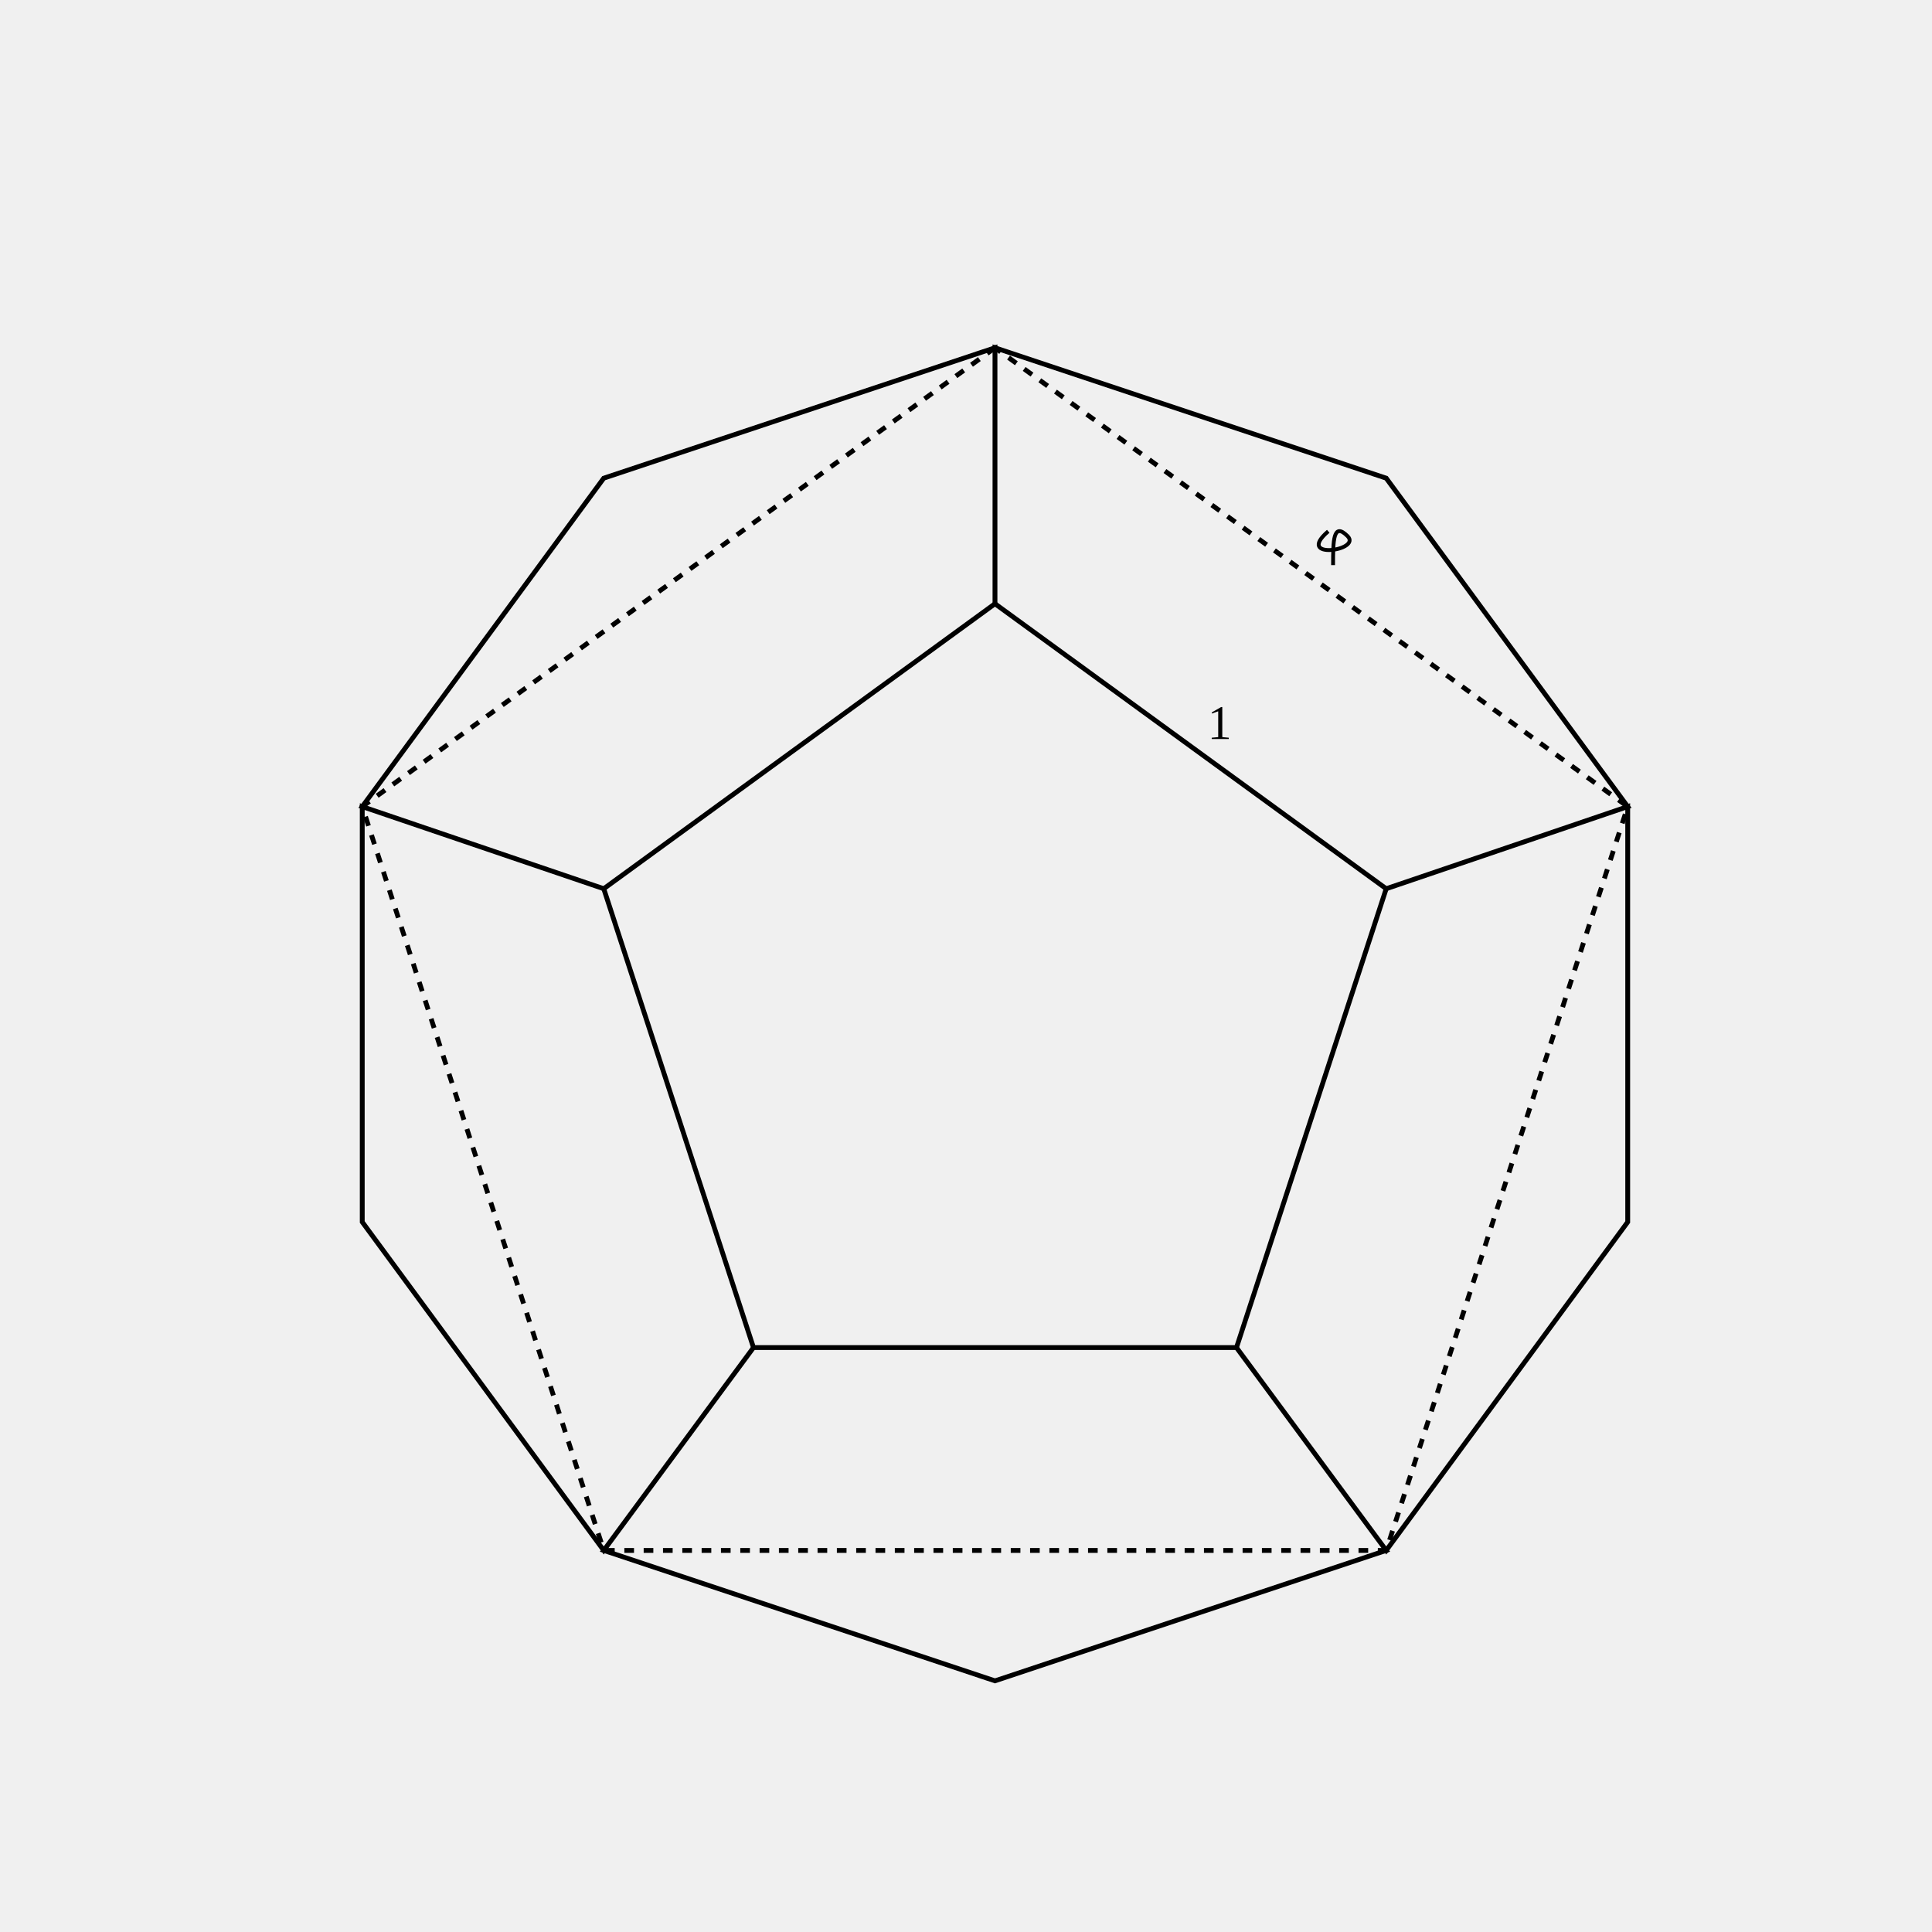
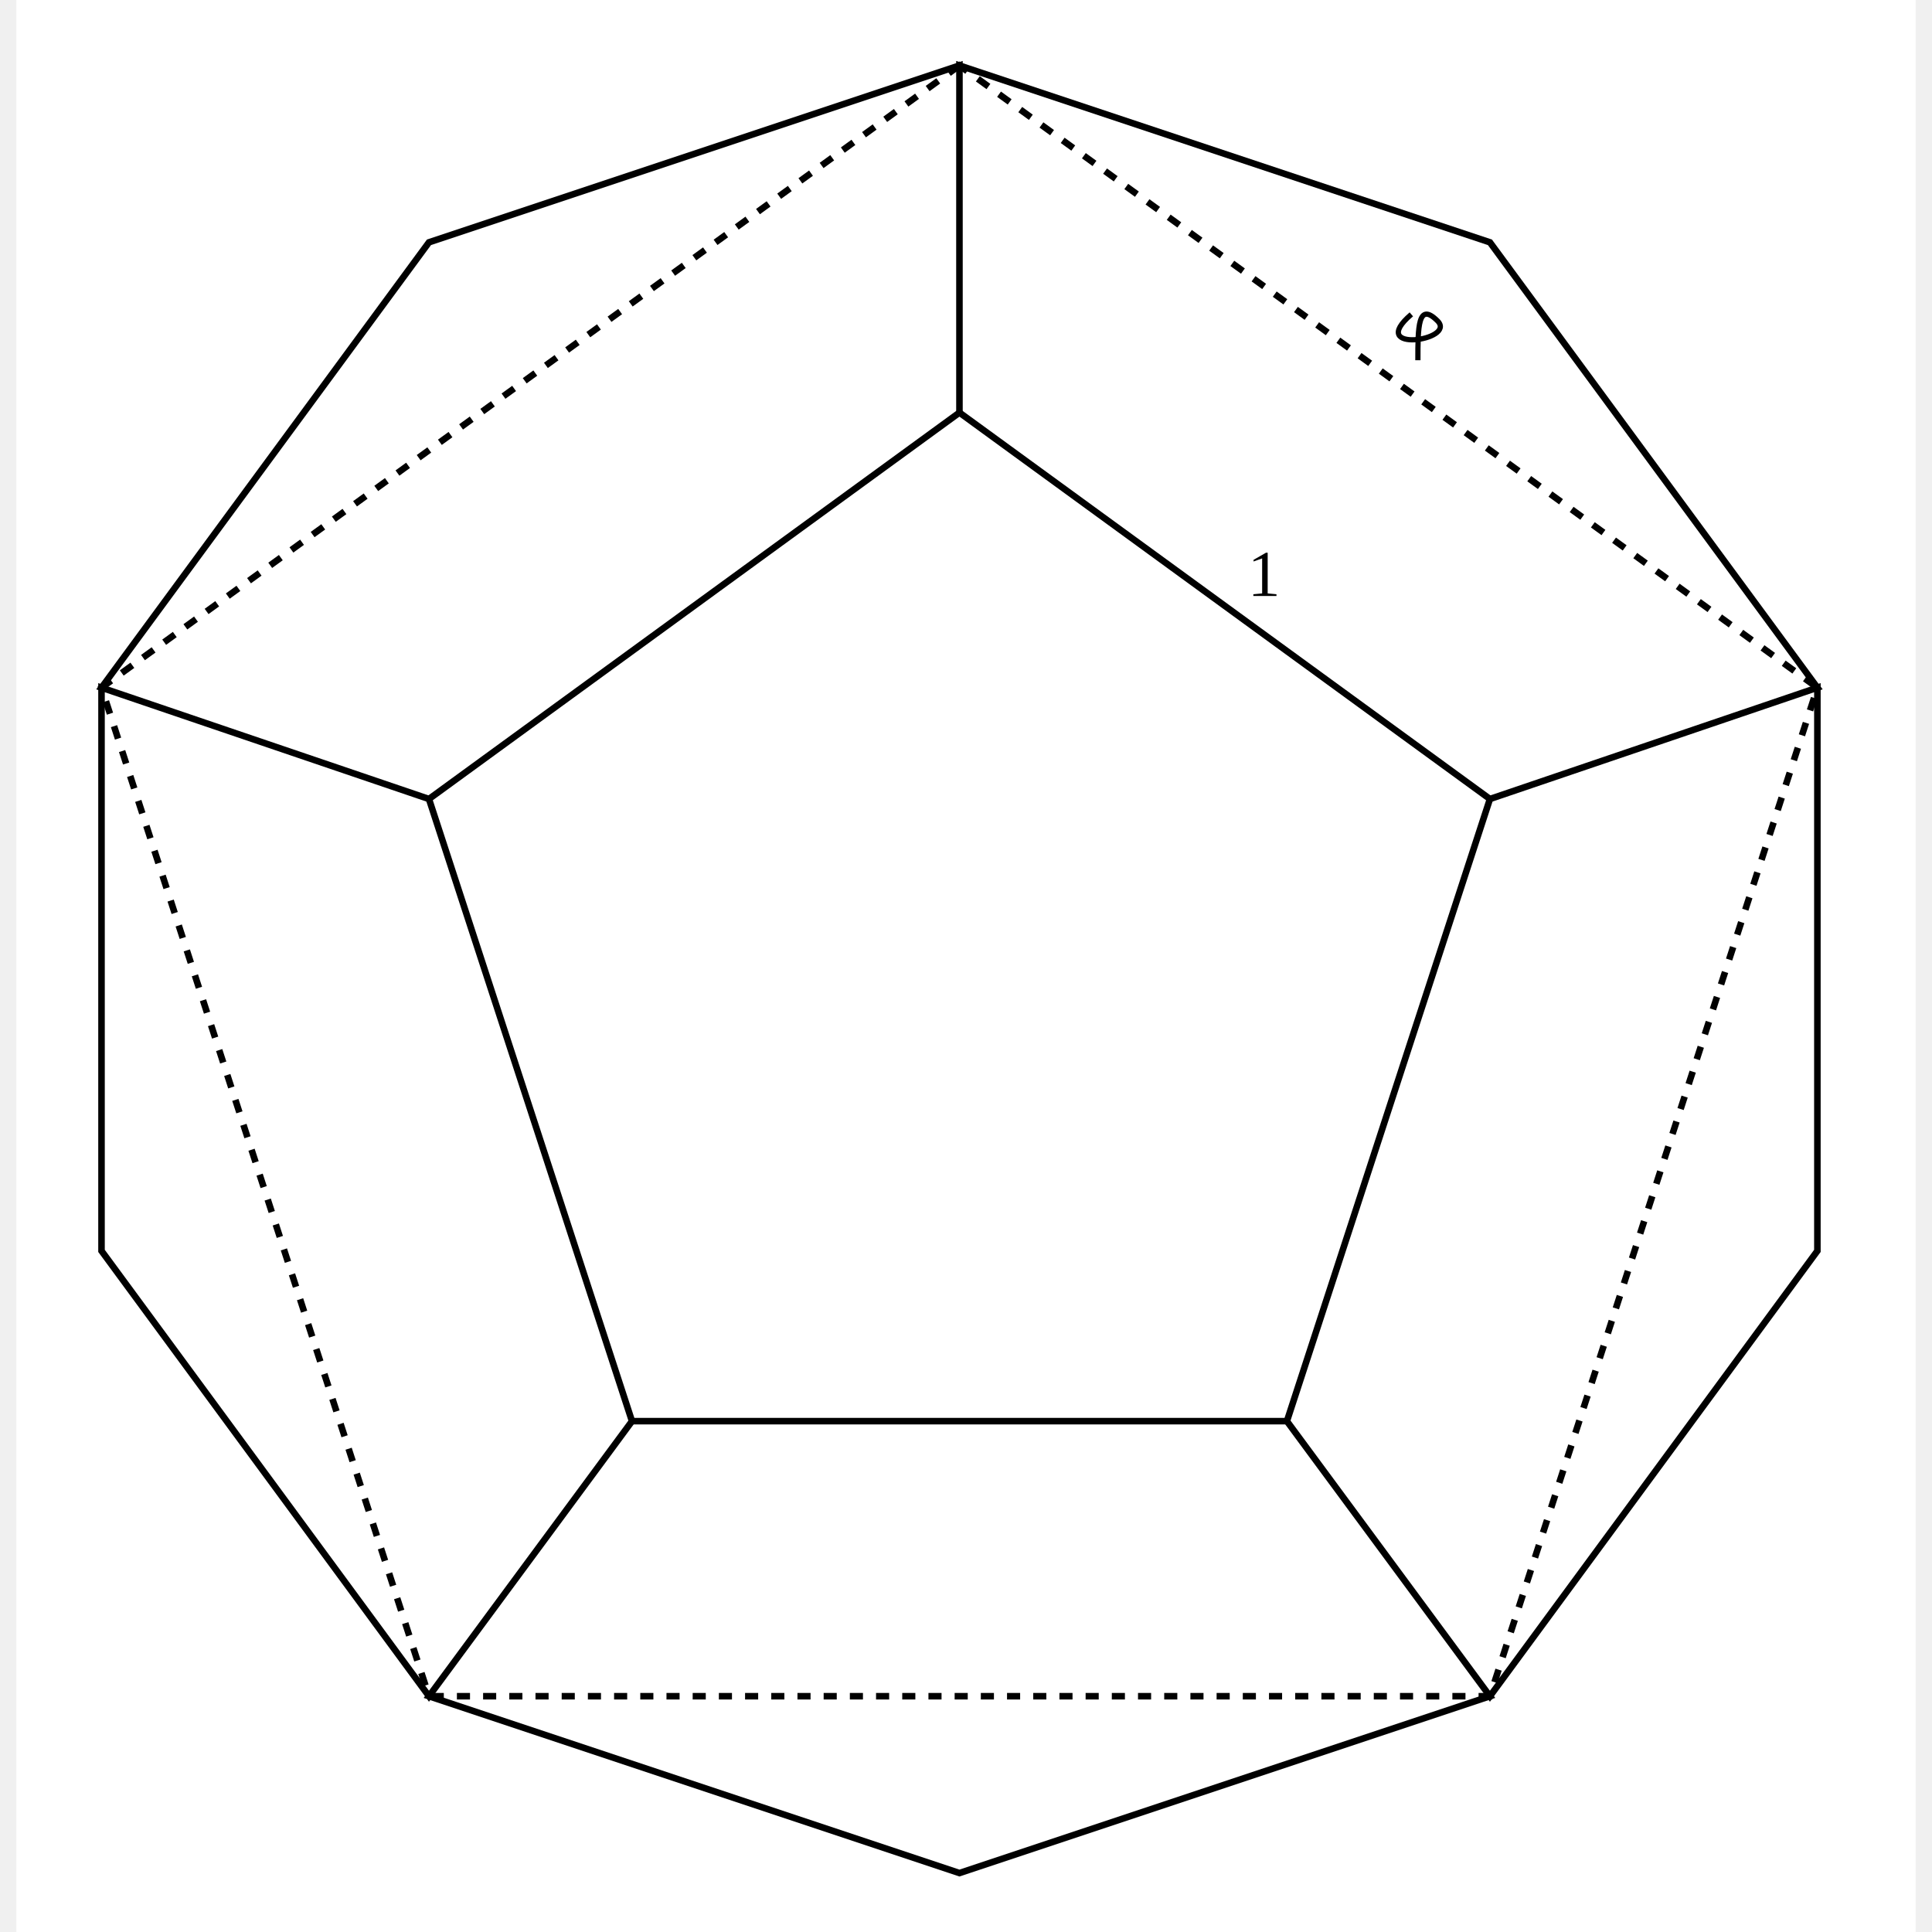
- <svg xmlns="http://www.w3.org/2000/svg" viewBox="-125 -125 400 400">
-   <polygon points="0,59 31,154 131,154 162,59 81,0" fill="none" stroke="black" />
-   <polygon points="81,0 81,-53 0,-26 -50,42 0,59                     -50,42 -50,128 0,196 31,154                     0,196 81,223 162,196 131,154                     162,196 212,128 212,42 162,59                     212,42 162,-26 81,-53" fill="none" stroke="black" />
-   <polygon points="81,-53 -50,42 0,196 162,196 212,42" stroke="black" fill="none" stroke-dasharray="2" />
-   <path d="M 150 -15 C 143 -9 157 -11 154 -14 S 151 -13 151 -8 " stroke="black" fill="none" stroke-width="0.8" />
-   <text x="125" y="28" font-size="10">1</text>
+ <svg xmlns="http://www.w3.org/2000/svg" viewBox="0 0 290 295" width="400" height="400">
+   <rect width="100%" height="100%" fill="white" />
+   <polygon points="63,122 94,217 194,217 225,122 144,63" fill="none" stroke="black" />
+   <polygon points="144,63 144,10 63,37 13,105 63,122                     13,105 13,191 63,259 94,217                     63,259 144,286 225,259 194,217                     225,259 275,191 275,105 225,122                     275,105 225,37 144,10" fill="none" stroke="black" />
+   <polygon points="144,10 13,105 63,259 225,259 275,105" stroke="black" fill="none" stroke-dasharray="2" />
+   <path d="M 213 48 C 206 54 220 52 217 49 S 214 50 214 55" stroke="black" fill="none" stroke-width="0.8" />
+   <text x="188" y="91" font-size="10">1</text>
</svg>
